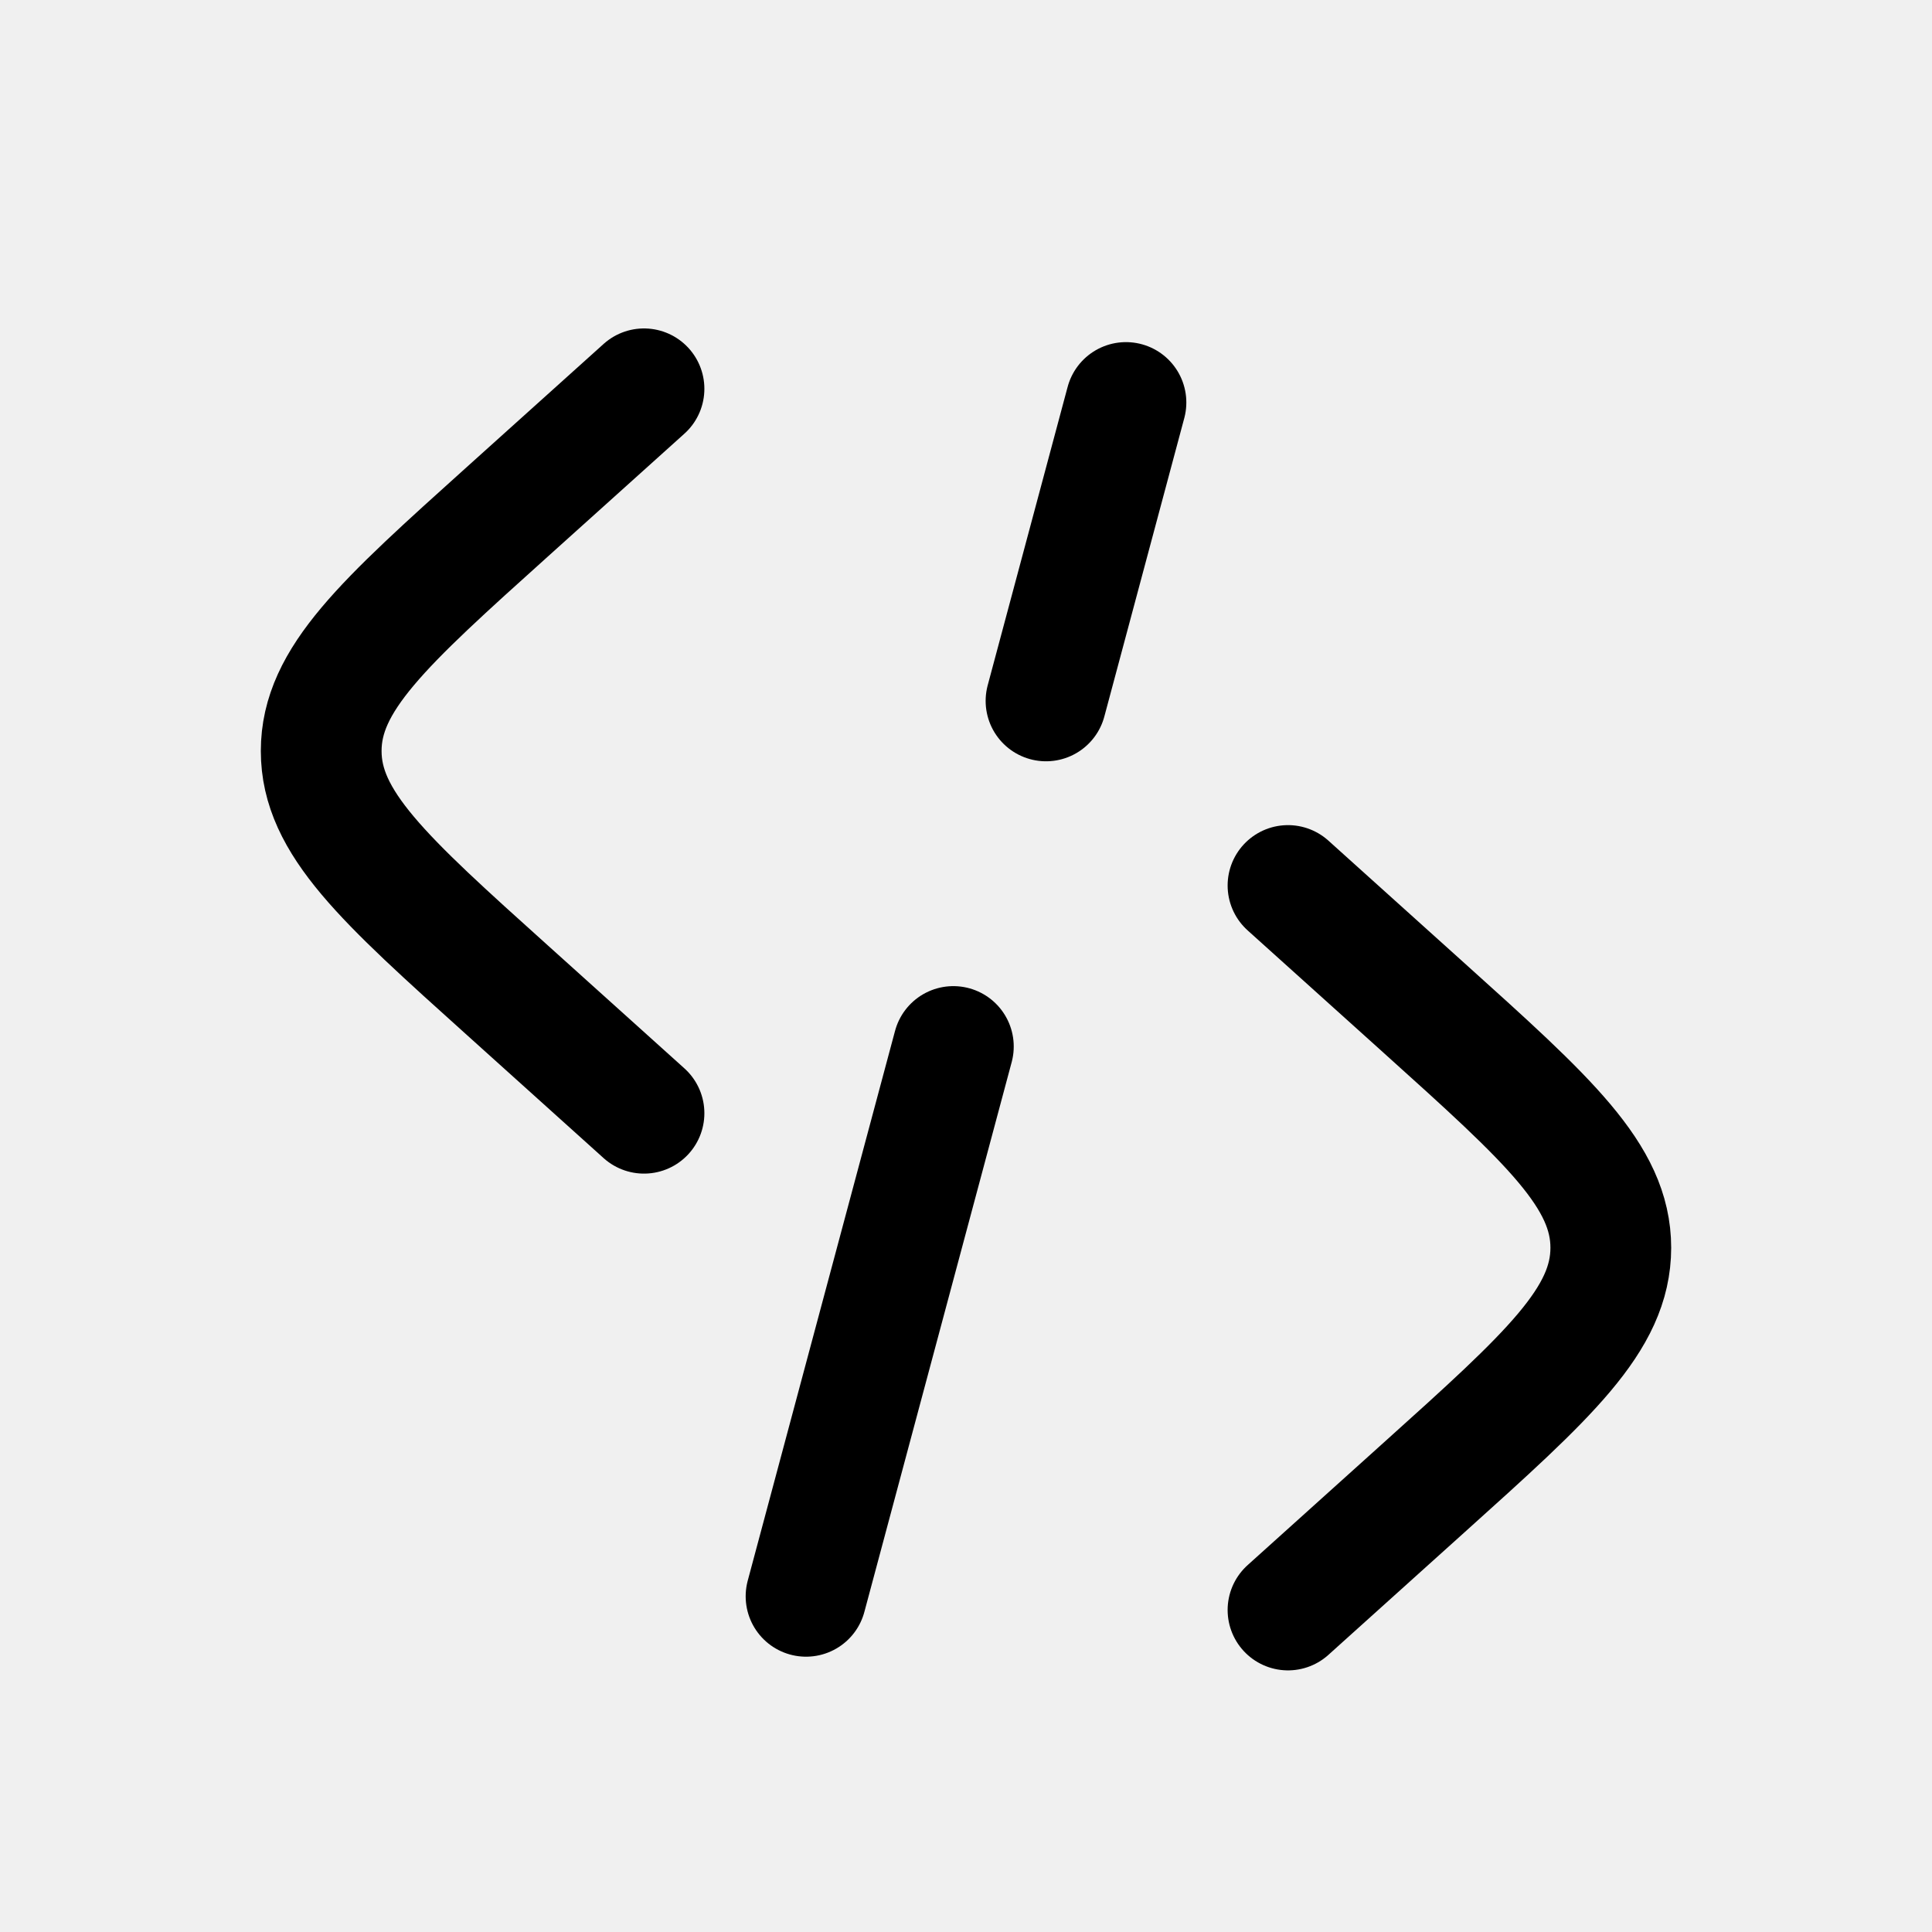
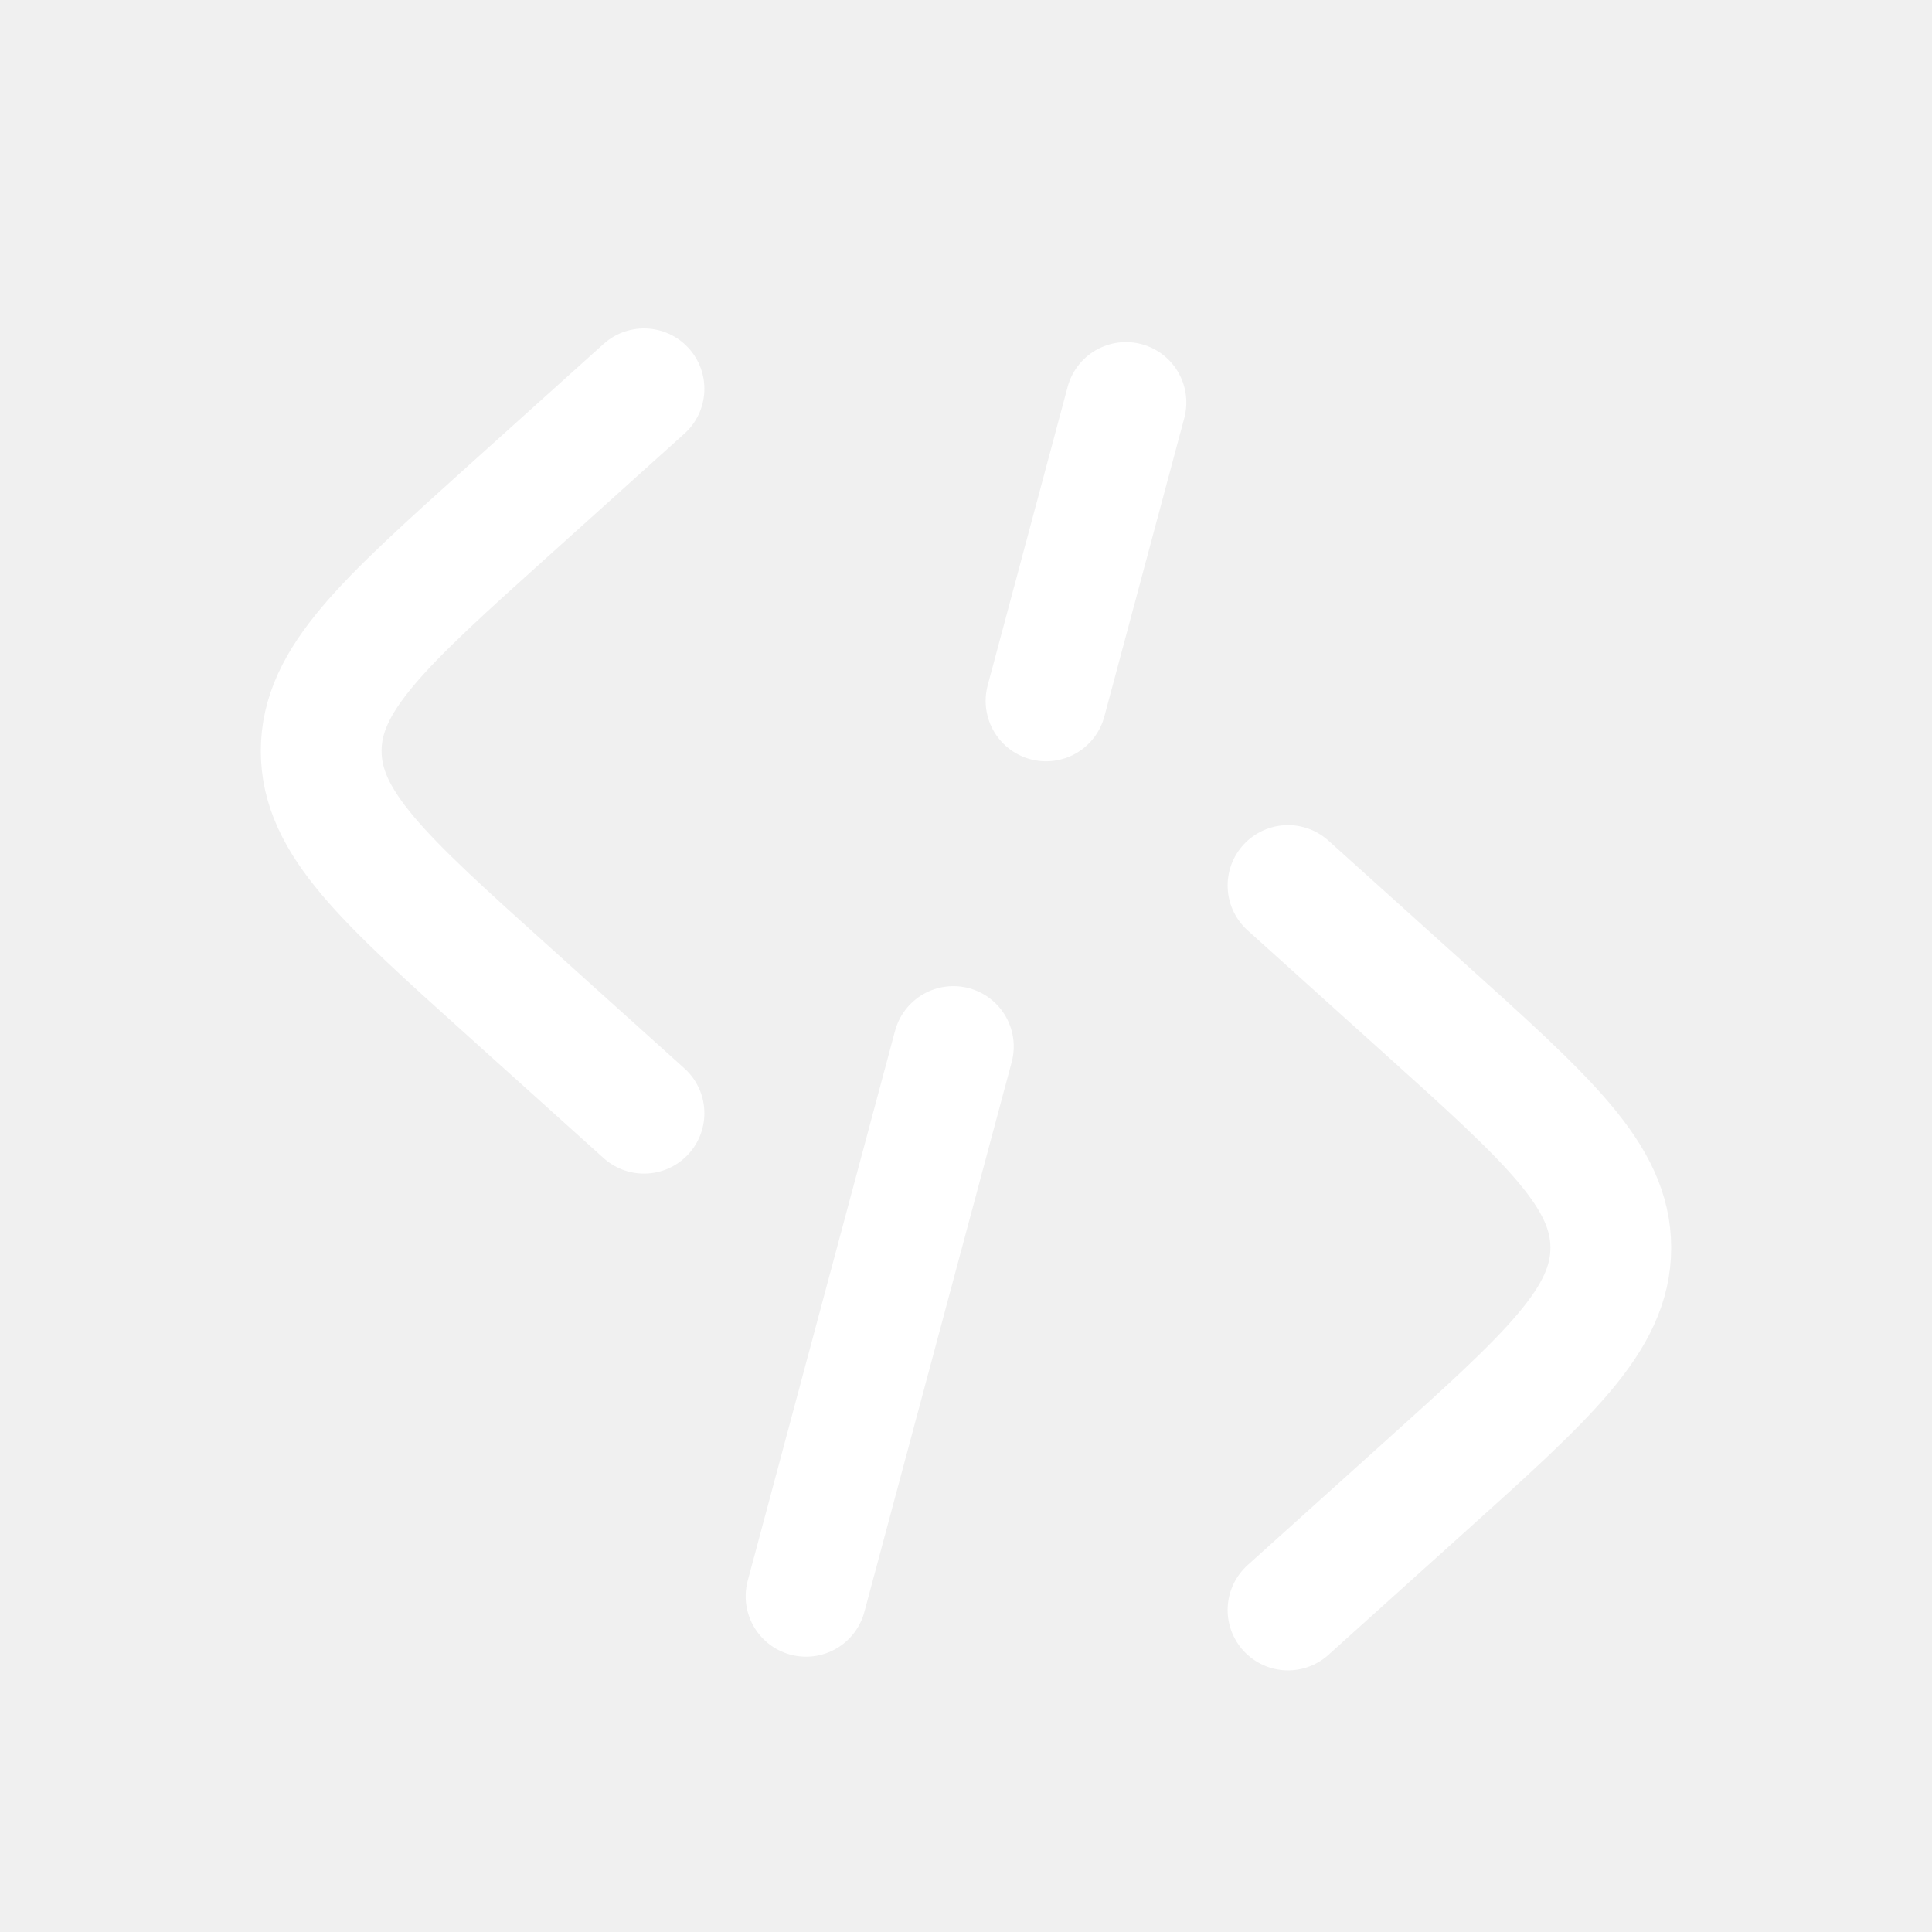
<svg xmlns="http://www.w3.org/2000/svg" viewBox="0 0 24 24" fill="none" id="Code-2--Streamline-Solar-Broken" height="24" width="24">
-   <path d="m16 11 1.696 1.527c1.542 1.388 2.314 2.083 2.314 2.973 0 0.891 -0.771 1.585 -2.314 2.973L16 20" stroke="#000000" stroke-linecap="round" stroke-width="1.5" />
-   <path d="M8 4.83 6.304 6.356c-1.543 1.388 -2.314 2.082 -2.314 2.973 0 0.891 0.771 1.585 2.314 2.973l1.696 1.527" stroke="#000000" stroke-linecap="round" stroke-width="1.5" />
-   <path d="m13.987 5 -0.993 3.707M11.843 13l-1.83 6.83" stroke="#000000" stroke-linecap="round" stroke-width="1.5" />
+   <path d="m16 11 1.696 1.527c1.542 1.388 2.314 2.083 2.314 2.973 0 0.891 -0.771 1.585 -2.314 2.973L16 20" stroke="#ffffff" stroke-linecap="round" stroke-width="1.5" />
+   <path d="M8 4.83 6.304 6.356c-1.543 1.388 -2.314 2.082 -2.314 2.973 0 0.891 0.771 1.585 2.314 2.973l1.696 1.527" stroke="#ffffff" stroke-linecap="round" stroke-width="1.5" />
+   <path d="m13.987 5 -0.993 3.707M11.843 13l-1.83 6.83" stroke="#ffffff" stroke-linecap="round" stroke-width="1.5" />
</svg>
